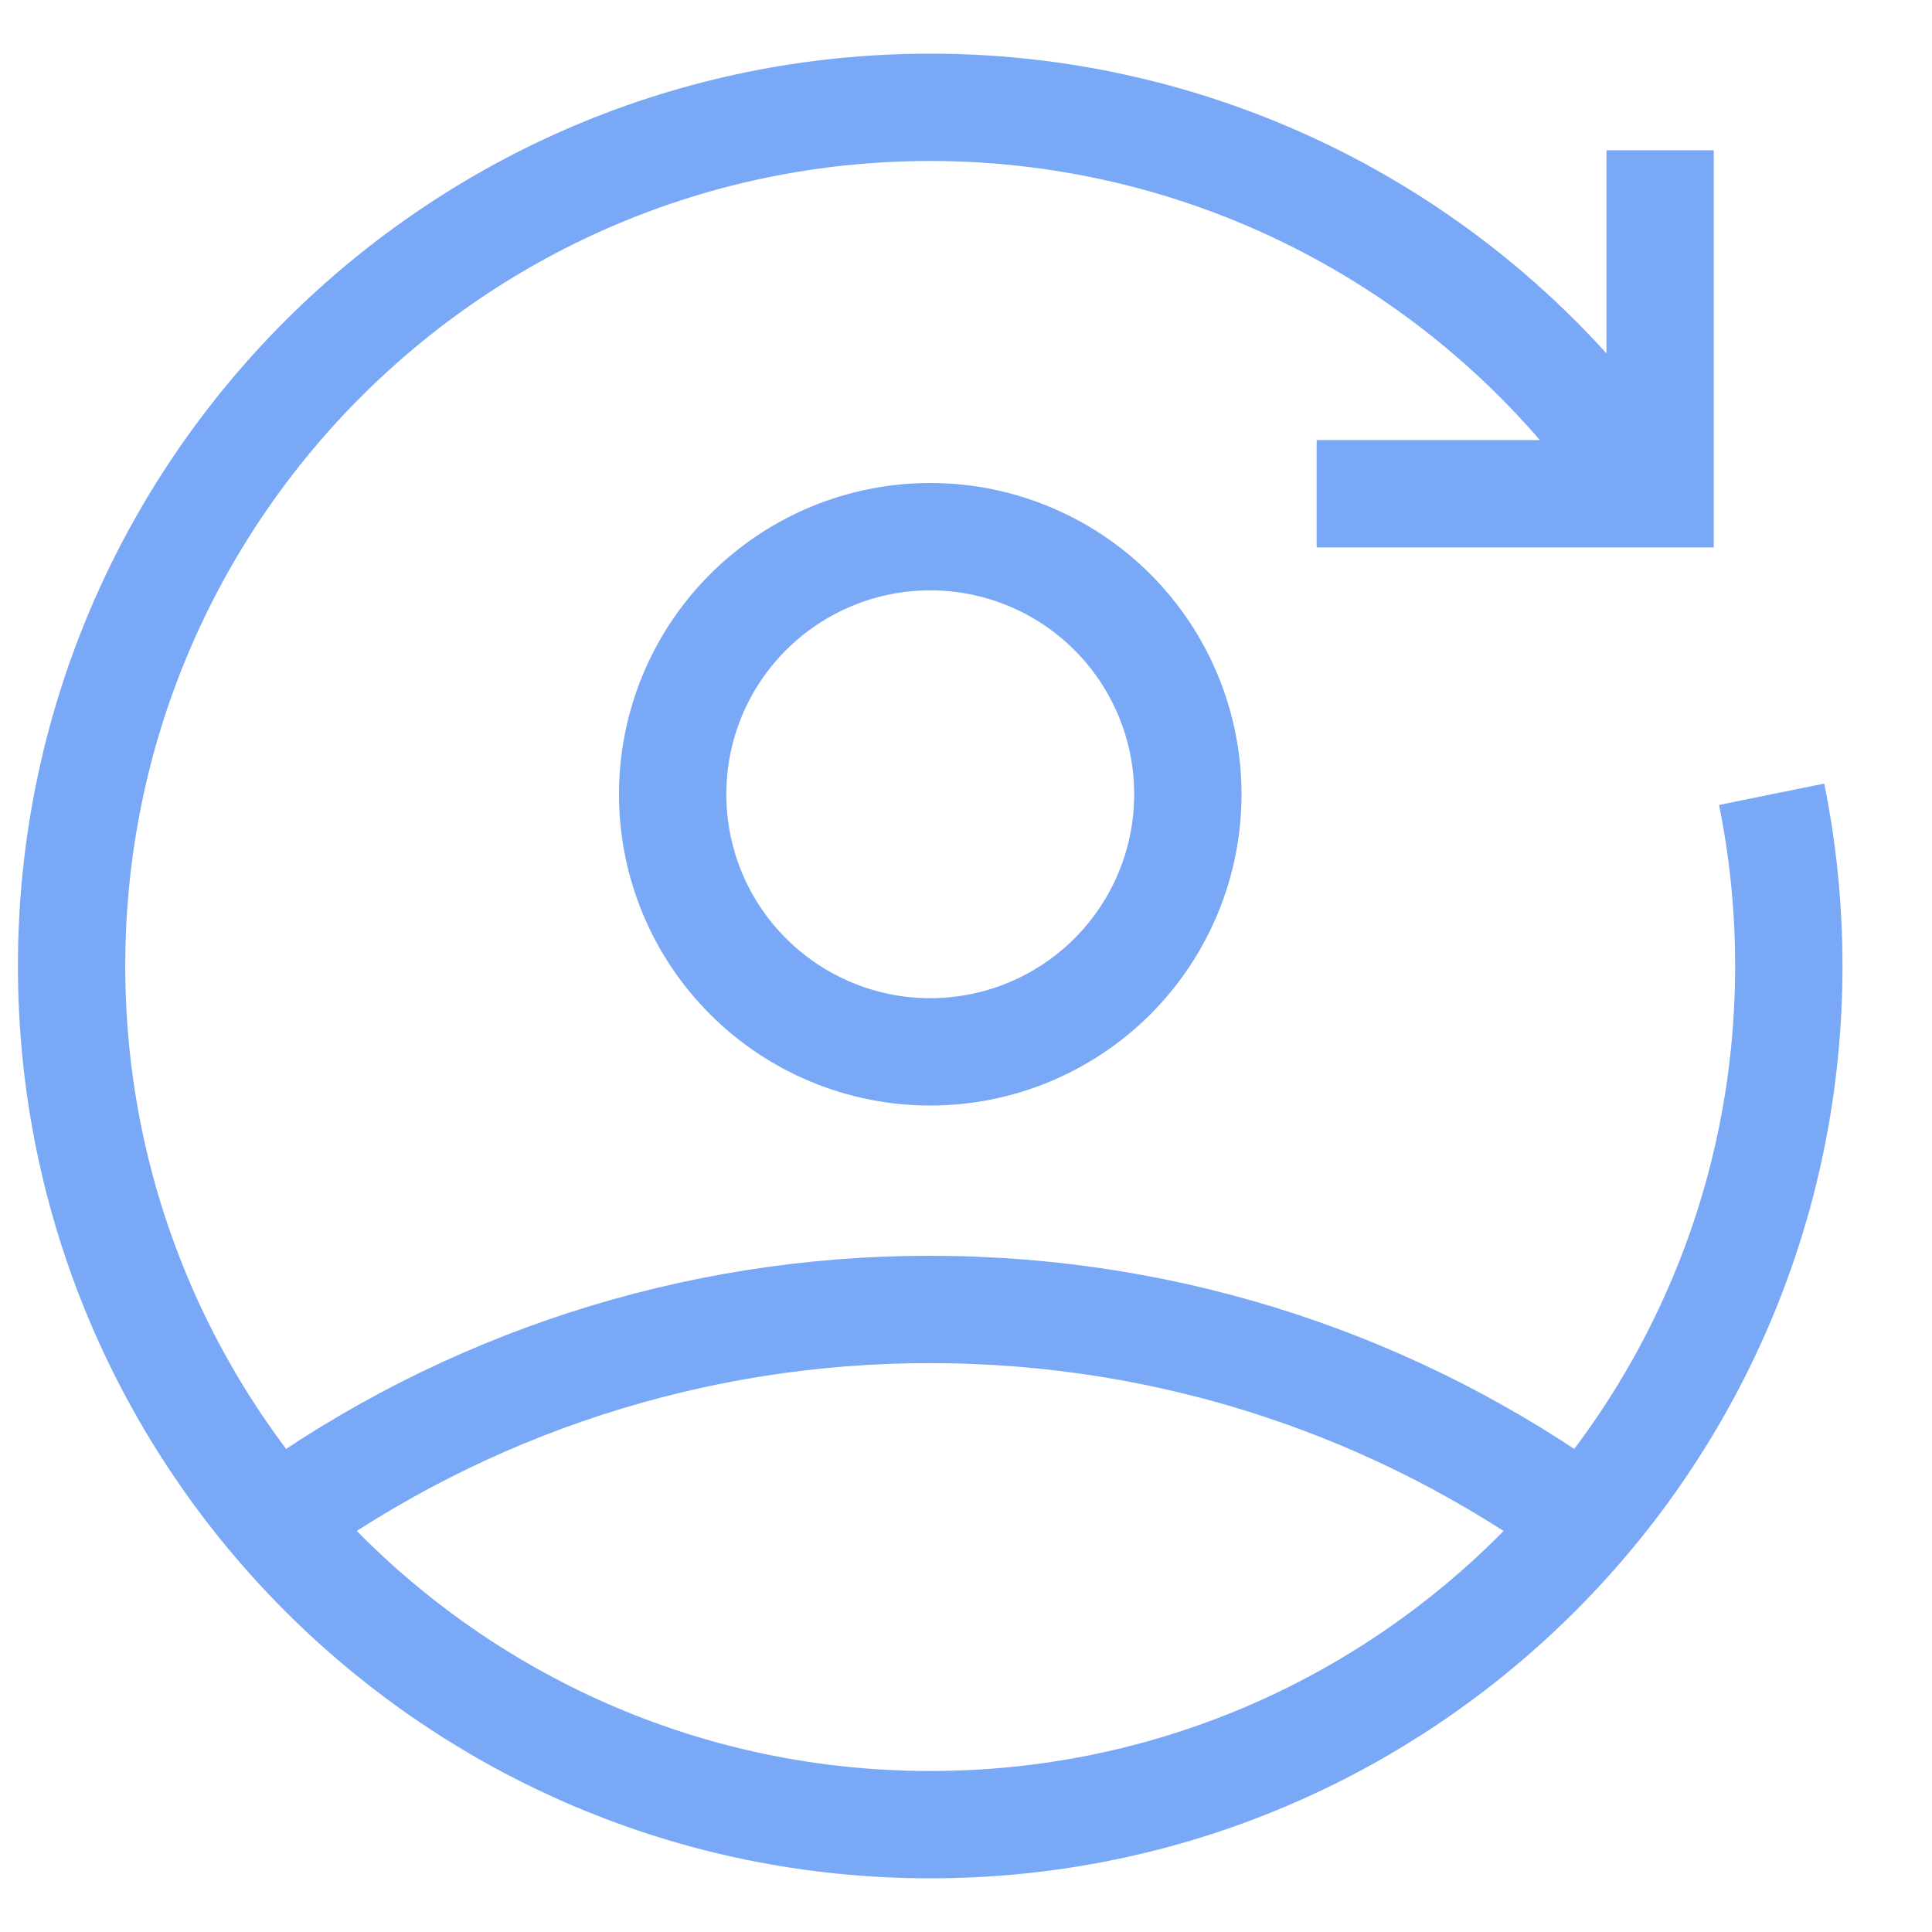
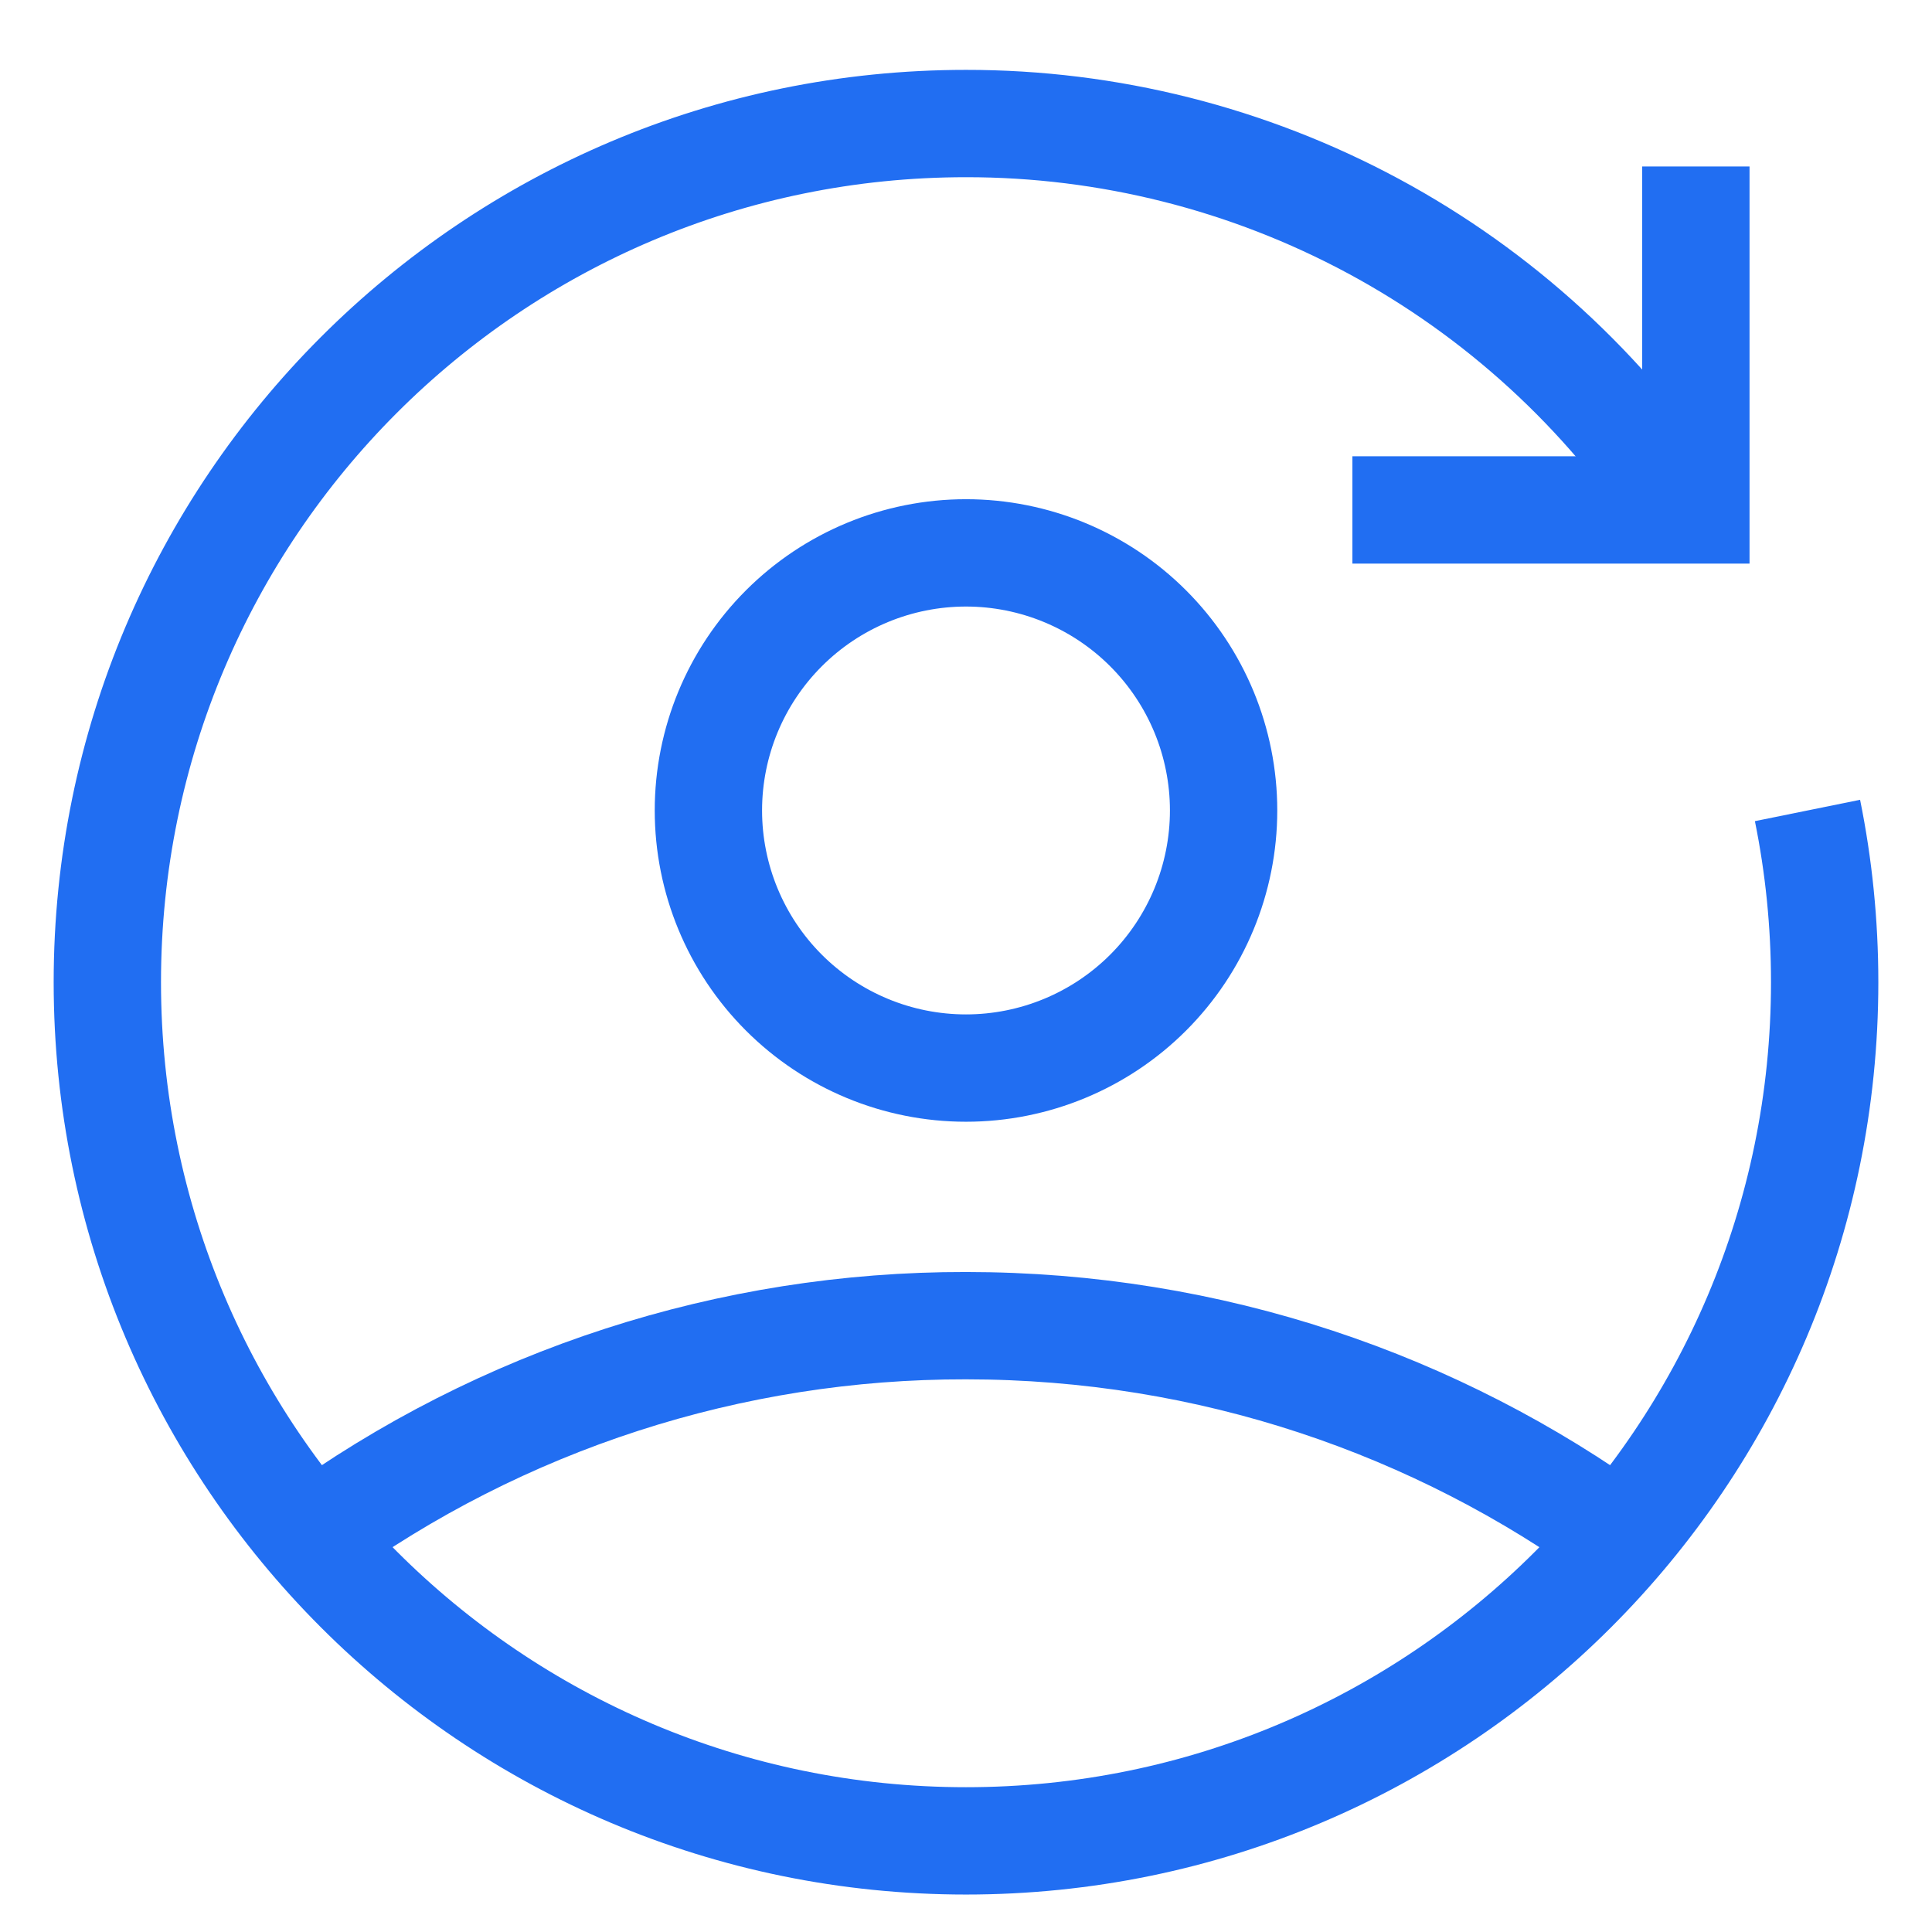
<svg xmlns="http://www.w3.org/2000/svg" width="18" height="18" viewBox="0 0 18 18" fill="none">
-   <path d="M6.267 7.4C6.267 8.037 6.519 8.647 6.97 9.097C7.42 9.547 8.03 9.8 8.667 9.8C9.303 9.8 9.914 9.547 10.364 9.097C10.814 8.647 11.067 8.037 11.067 7.4C11.067 6.763 10.814 6.153 10.364 5.703C9.914 5.253 9.303 5 8.667 5C8.03 5 7.42 5.253 6.97 5.703C6.519 6.153 6.267 6.763 6.267 7.4Z" stroke="#79A8F7" />
-   <path d="M2.566 14.176C4.339 12.889 6.475 12.197 8.666 12.2C10.945 12.2 13.053 12.933 14.766 14.176" stroke="#79A8F7" />
-   <path d="M15.349 4.6C14.621 3.493 13.629 2.585 12.462 1.956C11.296 1.328 9.991 0.999 8.666 1C4.248 1 0.667 4.582 0.667 9C0.667 13.418 4.248 17 8.666 17C13.085 17 16.666 13.418 16.666 9C16.666 8.452 16.611 7.917 16.506 7.4" stroke="#79A8F7" />
-   <path d="M15.467 1.4V4.6H12.267" stroke="#79A8F7" />
+   <path d="M6.6 7.551C6.6 8.187 6.853 8.798 7.303 9.248C7.753 9.698 8.363 9.951 9 9.951C9.636 9.951 10.247 9.698 10.697 9.248C11.147 8.798 11.4 8.187 11.4 7.551C11.4 6.914 11.147 6.304 10.697 5.854C10.247 5.404 9.636 5.151 9 5.151C8.363 5.151 7.753 5.404 7.303 5.854C6.853 6.304 6.6 6.914 6.6 7.551Z" stroke="#216EF2" />
+   <path d="M2.9 14.327C4.673 13.039 6.809 12.347 9 12.351C11.278 12.351 13.386 13.084 15.1 14.327" stroke="#216EF2" />
+   <path d="M15.682 4.751C14.954 3.644 13.962 2.735 12.796 2.107C11.629 1.479 10.325 1.15 9 1.151C4.582 1.151 1 4.732 1 9.151C1 13.569 4.582 17.151 9 17.151C13.418 17.151 17 13.569 17 9.151C17 8.603 16.945 8.068 16.84 7.551" stroke="#216EF2" />
+   <path d="M15.8 1.551V4.751H12.6" stroke="#216EF2" />
</svg>
